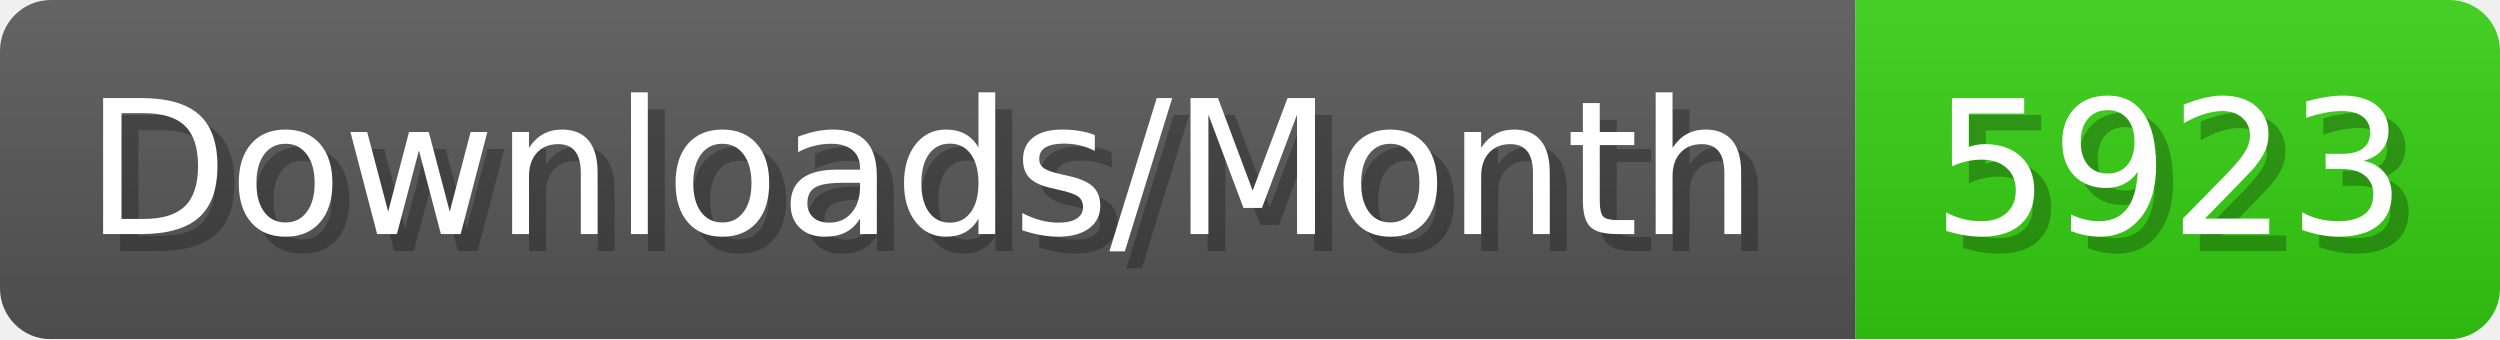
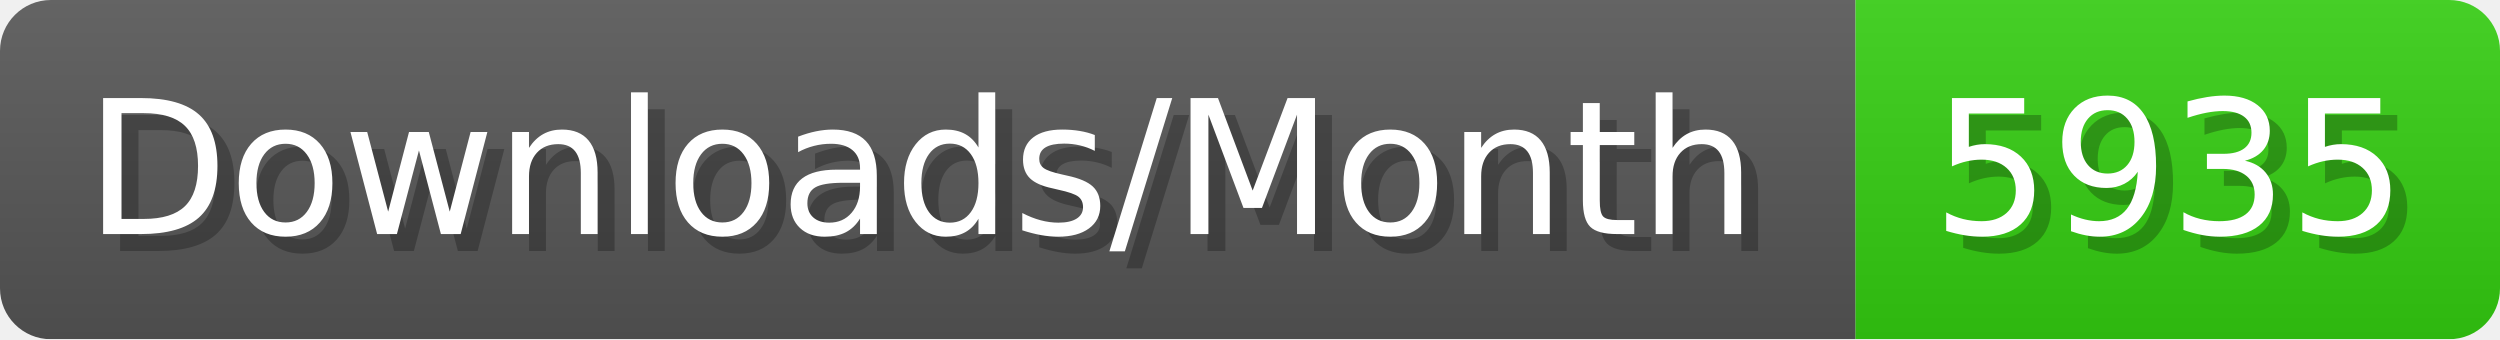
- <svg xmlns="http://www.w3.org/2000/svg" width="147.4" height="20" viewBox="0 0 1474 200" role="img" aria-label="Downloads/Month: 5923">
+ <svg xmlns="http://www.w3.org/2000/svg" width="147.4" height="20" viewBox="0 0 1474 200" role="img" aria-label="Downloads/Month: 5935">
  <linearGradient id="YlXUI" x2="0" y2="100%">
    <stop offset="0" stop-opacity=".1" stop-color="#EEE" />
    <stop offset="1" stop-opacity=".1" />
  </linearGradient>
  <mask id="JHhop">
    <rect width="1474" height="200" rx="30" fill="#FFF" />
  </mask>
  <g mask="url(#JHhop)">
    <rect width="1094" height="200" fill="#555" />
    <rect width="380" height="200" fill="#3C1" x="1094" />
    <rect width="1474" height="200" fill="url(#YlXUI)" />
  </g>
  <g aria-hidden="true" fill="#fff" text-anchor="start" font-family="Verdana,DejaVu Sans,sans-serif" font-size="110">
    <text x="60" y="148" textLength="994" fill="#000" opacity="0.25">Downloads/Month</text>
    <text x="50" y="138" textLength="994">Downloads/Month</text>
-     <text x="1149" y="148" textLength="280" fill="#000" opacity="0.25">5923</text>
-     <text x="1139" y="138" textLength="280">5923</text>
+     <text x="1149" y="148" textLength="280" fill="#000" opacity="0.25">5935</text>
+     <text x="1139" y="138" textLength="280">5935</text>
  </g>
</svg>
